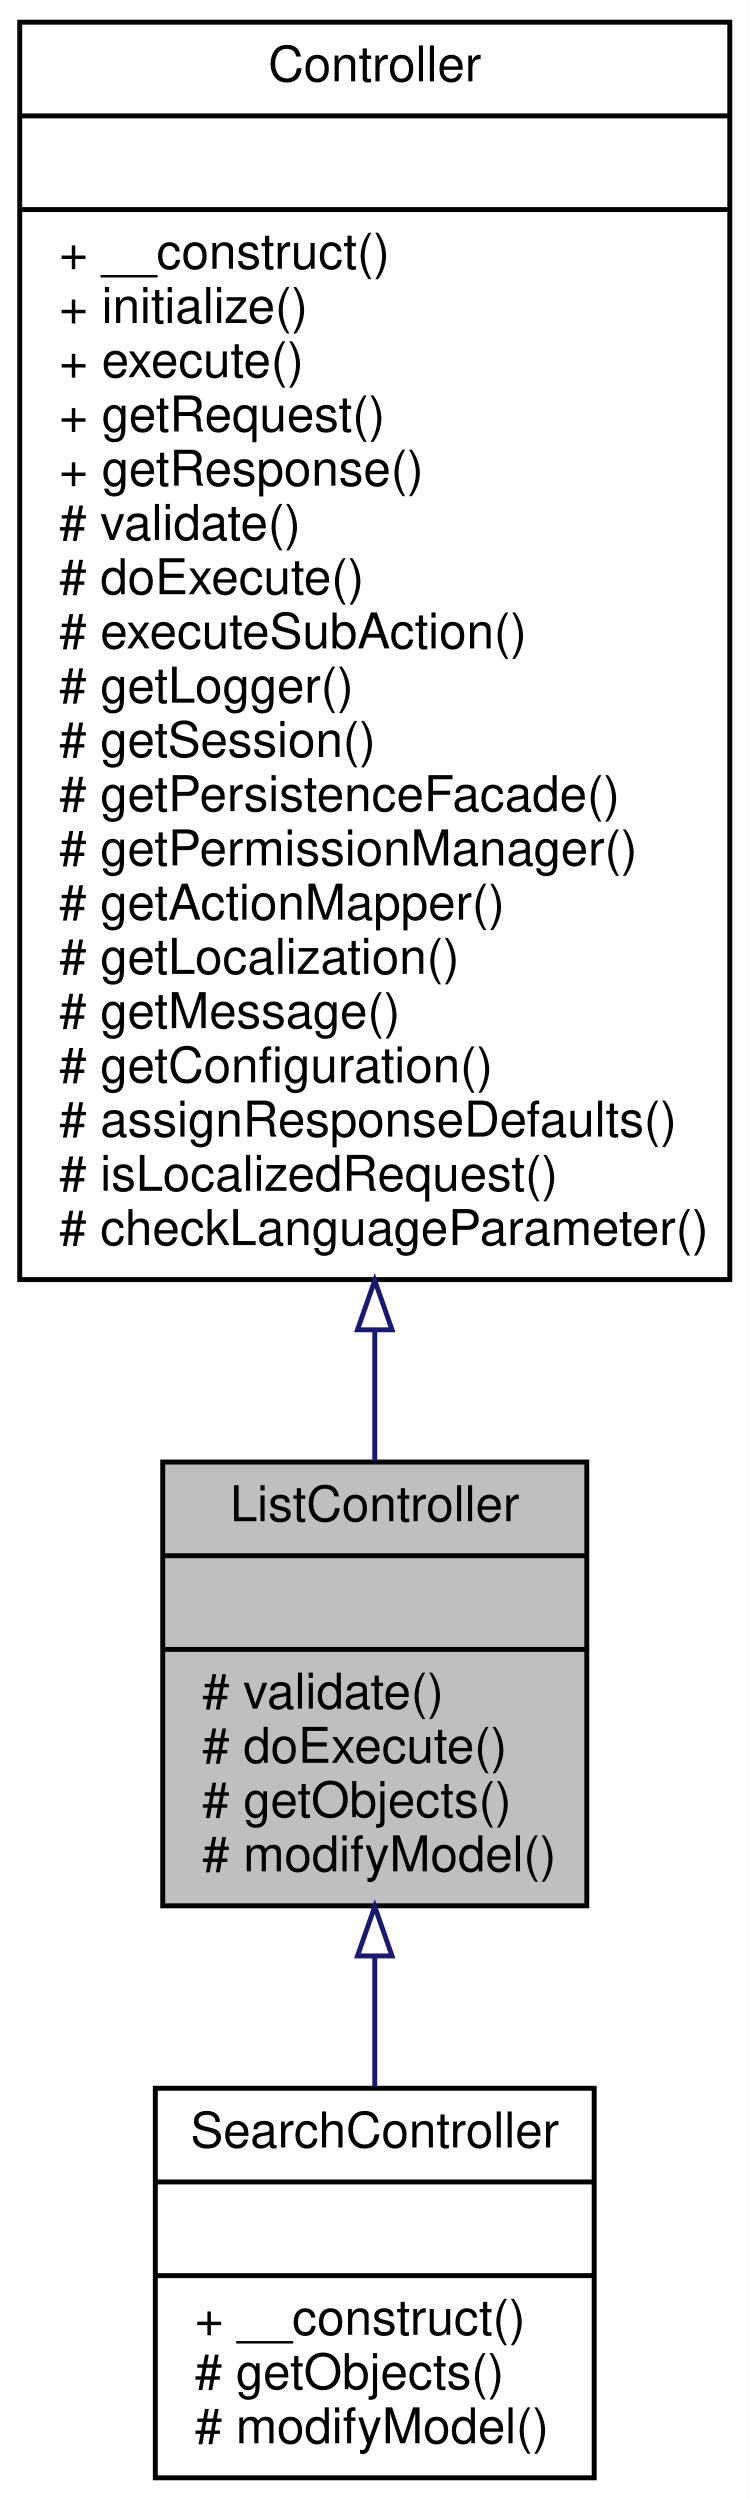
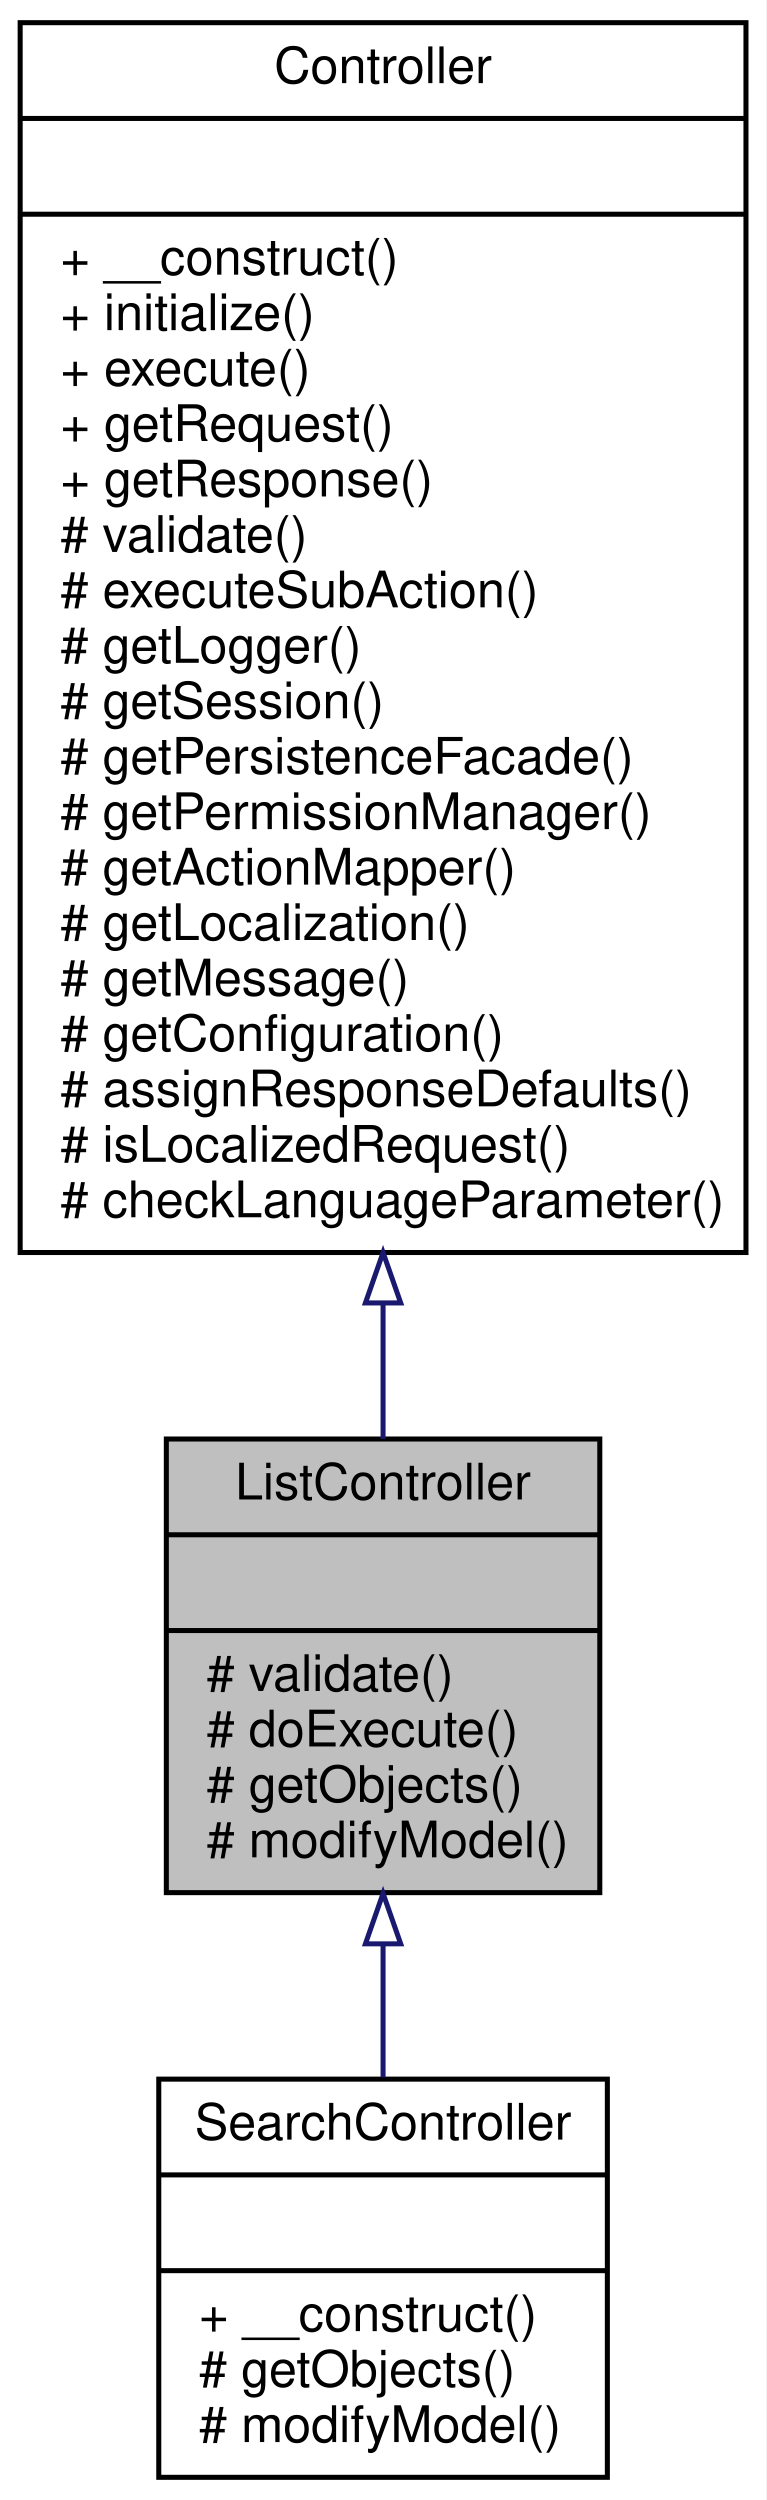
- <svg xmlns="http://www.w3.org/2000/svg" xmlns:xlink="http://www.w3.org/1999/xlink" width="152pt" height="507pt" viewBox="0.00 0.00 152.00 507.00">
-   <g id="graph0" class="graph" transform="scale(1 1) rotate(0) translate(4 503)">
-     <polygon fill="white" stroke="none" points="-4,4 -4,-503 148,-503 148,4 -4,4" />
+ <svg xmlns="http://www.w3.org/2000/svg" xmlns:xlink="http://www.w3.org/1999/xlink" width="152pt" height="496pt" viewBox="0.00 0.00 152.00 496.00">
+   <g id="graph0" class="graph" transform="scale(1 1) rotate(0) translate(4 492)">
+     <polygon fill="white" stroke="none" points="-4,4 -4,-492 148,-492 148,4 -4,4" />
    <g id="node1" class="node">
      <polygon fill="#bfbfbf" stroke="black" points="29,-116.5 29,-206.5 115,-206.5 115,-116.5 29,-116.5" />
      <text text-anchor="middle" x="72" y="-194.5" font-family="Helvetica,sans-Serif" font-size="10.00">ListController</text>
      <polyline fill="none" stroke="black" points="29,-187.5 115,-187.5 " />
      <text text-anchor="middle" x="72" y="-175.5" font-family="Helvetica,sans-Serif" font-size="10.00"> </text>
      <polyline fill="none" stroke="black" points="29,-168.5 115,-168.5 " />
      <text text-anchor="start" x="37" y="-156.5" font-family="Helvetica,sans-Serif" font-size="10.00"># validate()</text>
      <text text-anchor="start" x="37" y="-145.5" font-family="Helvetica,sans-Serif" font-size="10.00"># doExecute()</text>
      <text text-anchor="start" x="37" y="-134.5" font-family="Helvetica,sans-Serif" font-size="10.00"># getObjects()</text>
      <text text-anchor="start" x="37" y="-123.5" font-family="Helvetica,sans-Serif" font-size="10.00"># modifyModel()</text>
    </g>
    <g id="node3" class="node">
      <g id="a_node3">
        <a xlink:href="classwcmf_1_1application_1_1controller_1_1_search_controller.html" target="_top" xlink:title="SearchController executes a search and returns matching objects in a paged list. ">
          <polygon fill="white" stroke="black" points="27.5,-0.5 27.5,-79.5 116.5,-79.5 116.5,-0.5 27.5,-0.5" />
          <text text-anchor="middle" x="72" y="-67.5" font-family="Helvetica,sans-Serif" font-size="10.00">SearchController</text>
          <polyline fill="none" stroke="black" points="27.5,-60.5 116.5,-60.5 " />
          <text text-anchor="middle" x="72" y="-48.5" font-family="Helvetica,sans-Serif" font-size="10.00"> </text>
          <polyline fill="none" stroke="black" points="27.5,-41.5 116.5,-41.5 " />
          <text text-anchor="start" x="35.5" y="-29.5" font-family="Helvetica,sans-Serif" font-size="10.00">+ __construct()</text>
          <text text-anchor="start" x="35.5" y="-18.5" font-family="Helvetica,sans-Serif" font-size="10.00"># getObjects()</text>
          <text text-anchor="start" x="35.5" y="-7.5" font-family="Helvetica,sans-Serif" font-size="10.00"># modifyModel()</text>
        </a>
      </g>
    </g>
    <g id="edge2" class="edge">
      <path fill="none" stroke="midnightblue" d="M72,-106.079C72,-97.234 72,-88.233 72,-79.858" />
      <polygon fill="none" stroke="midnightblue" points="68.5,-106.342 72,-116.342 75.5,-106.342 68.5,-106.342" />
    </g>
    <g id="node2" class="node">
      <g id="a_node2">
        <a xlink:href="classwcmf_1_1lib_1_1presentation_1_1_controller.html" target="_top" xlink:title="Controller is the base class of all controllers. ">
-           <polygon fill="white" stroke="black" points="0,-243.5 0,-498.5 144,-498.5 144,-243.5 0,-243.5" />
-           <text text-anchor="middle" x="72" y="-486.5" font-family="Helvetica,sans-Serif" font-size="10.00">Controller</text>
-           <polyline fill="none" stroke="black" points="0,-479.5 144,-479.5 " />
-           <text text-anchor="middle" x="72" y="-467.5" font-family="Helvetica,sans-Serif" font-size="10.00"> </text>
-           <polyline fill="none" stroke="black" points="0,-460.5 144,-460.5 " />
-           <text text-anchor="start" x="8" y="-448.5" font-family="Helvetica,sans-Serif" font-size="10.00">+ __construct()</text>
-           <text text-anchor="start" x="8" y="-437.5" font-family="Helvetica,sans-Serif" font-size="10.00">+ initialize()</text>
-           <text text-anchor="start" x="8" y="-426.5" font-family="Helvetica,sans-Serif" font-size="10.00">+ execute()</text>
-           <text text-anchor="start" x="8" y="-415.5" font-family="Helvetica,sans-Serif" font-size="10.00">+ getRequest()</text>
-           <text text-anchor="start" x="8" y="-404.5" font-family="Helvetica,sans-Serif" font-size="10.00">+ getResponse()</text>
-           <text text-anchor="start" x="8" y="-393.5" font-family="Helvetica,sans-Serif" font-size="10.00"># validate()</text>
-           <text text-anchor="start" x="8" y="-382.5" font-family="Helvetica,sans-Serif" font-size="10.00"># doExecute()</text>
+           <polygon fill="white" stroke="black" points="0,-243.5 0,-487.5 144,-487.5 144,-243.5 0,-243.5" />
+           <text text-anchor="middle" x="72" y="-475.5" font-family="Helvetica,sans-Serif" font-size="10.00">Controller</text>
+           <polyline fill="none" stroke="black" points="0,-468.5 144,-468.5 " />
+           <text text-anchor="middle" x="72" y="-456.5" font-family="Helvetica,sans-Serif" font-size="10.00"> </text>
+           <polyline fill="none" stroke="black" points="0,-449.5 144,-449.5 " />
+           <text text-anchor="start" x="8" y="-437.5" font-family="Helvetica,sans-Serif" font-size="10.00">+ __construct()</text>
+           <text text-anchor="start" x="8" y="-426.5" font-family="Helvetica,sans-Serif" font-size="10.00">+ initialize()</text>
+           <text text-anchor="start" x="8" y="-415.5" font-family="Helvetica,sans-Serif" font-size="10.00">+ execute()</text>
+           <text text-anchor="start" x="8" y="-404.5" font-family="Helvetica,sans-Serif" font-size="10.00">+ getRequest()</text>
+           <text text-anchor="start" x="8" y="-393.5" font-family="Helvetica,sans-Serif" font-size="10.00">+ getResponse()</text>
+           <text text-anchor="start" x="8" y="-382.5" font-family="Helvetica,sans-Serif" font-size="10.00"># validate()</text>
          <text text-anchor="start" x="8" y="-371.5" font-family="Helvetica,sans-Serif" font-size="10.00"># executeSubAction()</text>
          <text text-anchor="start" x="8" y="-360.5" font-family="Helvetica,sans-Serif" font-size="10.00"># getLogger()</text>
          <text text-anchor="start" x="8" y="-349.5" font-family="Helvetica,sans-Serif" font-size="10.00"># getSession()</text>
          <text text-anchor="start" x="8" y="-338.5" font-family="Helvetica,sans-Serif" font-size="10.00"># getPersistenceFacade()</text>
          <text text-anchor="start" x="8" y="-327.5" font-family="Helvetica,sans-Serif" font-size="10.00"># getPermissionManager()</text>
          <text text-anchor="start" x="8" y="-316.5" font-family="Helvetica,sans-Serif" font-size="10.00"># getActionMapper()</text>
          <text text-anchor="start" x="8" y="-305.5" font-family="Helvetica,sans-Serif" font-size="10.00"># getLocalization()</text>
          <text text-anchor="start" x="8" y="-294.5" font-family="Helvetica,sans-Serif" font-size="10.00"># getMessage()</text>
          <text text-anchor="start" x="8" y="-283.5" font-family="Helvetica,sans-Serif" font-size="10.00"># getConfiguration()</text>
          <text text-anchor="start" x="8" y="-272.5" font-family="Helvetica,sans-Serif" font-size="10.00"># assignResponseDefaults()</text>
          <text text-anchor="start" x="8" y="-261.5" font-family="Helvetica,sans-Serif" font-size="10.00"># isLocalizedRequest()</text>
          <text text-anchor="start" x="8" y="-250.5" font-family="Helvetica,sans-Serif" font-size="10.00"># checkLanguageParameter()</text>
        </a>
      </g>
    </g>
    <g id="edge1" class="edge">
-       <path fill="none" stroke="midnightblue" d="M72,-233.088C72,-223.787 72,-214.884 72,-206.724" />
-       <polygon fill="none" stroke="midnightblue" points="68.5,-233.319 72,-243.319 75.5,-233.319 68.5,-233.319" />
+       <path fill="none" stroke="midnightblue" d="M72,-233.468C72,-223.965 72,-214.852 72,-206.51" />
+       <polygon fill="none" stroke="midnightblue" points="68.5,-233.497 72,-243.497 75.5,-233.497 68.5,-233.497" />
    </g>
  </g>
</svg>
